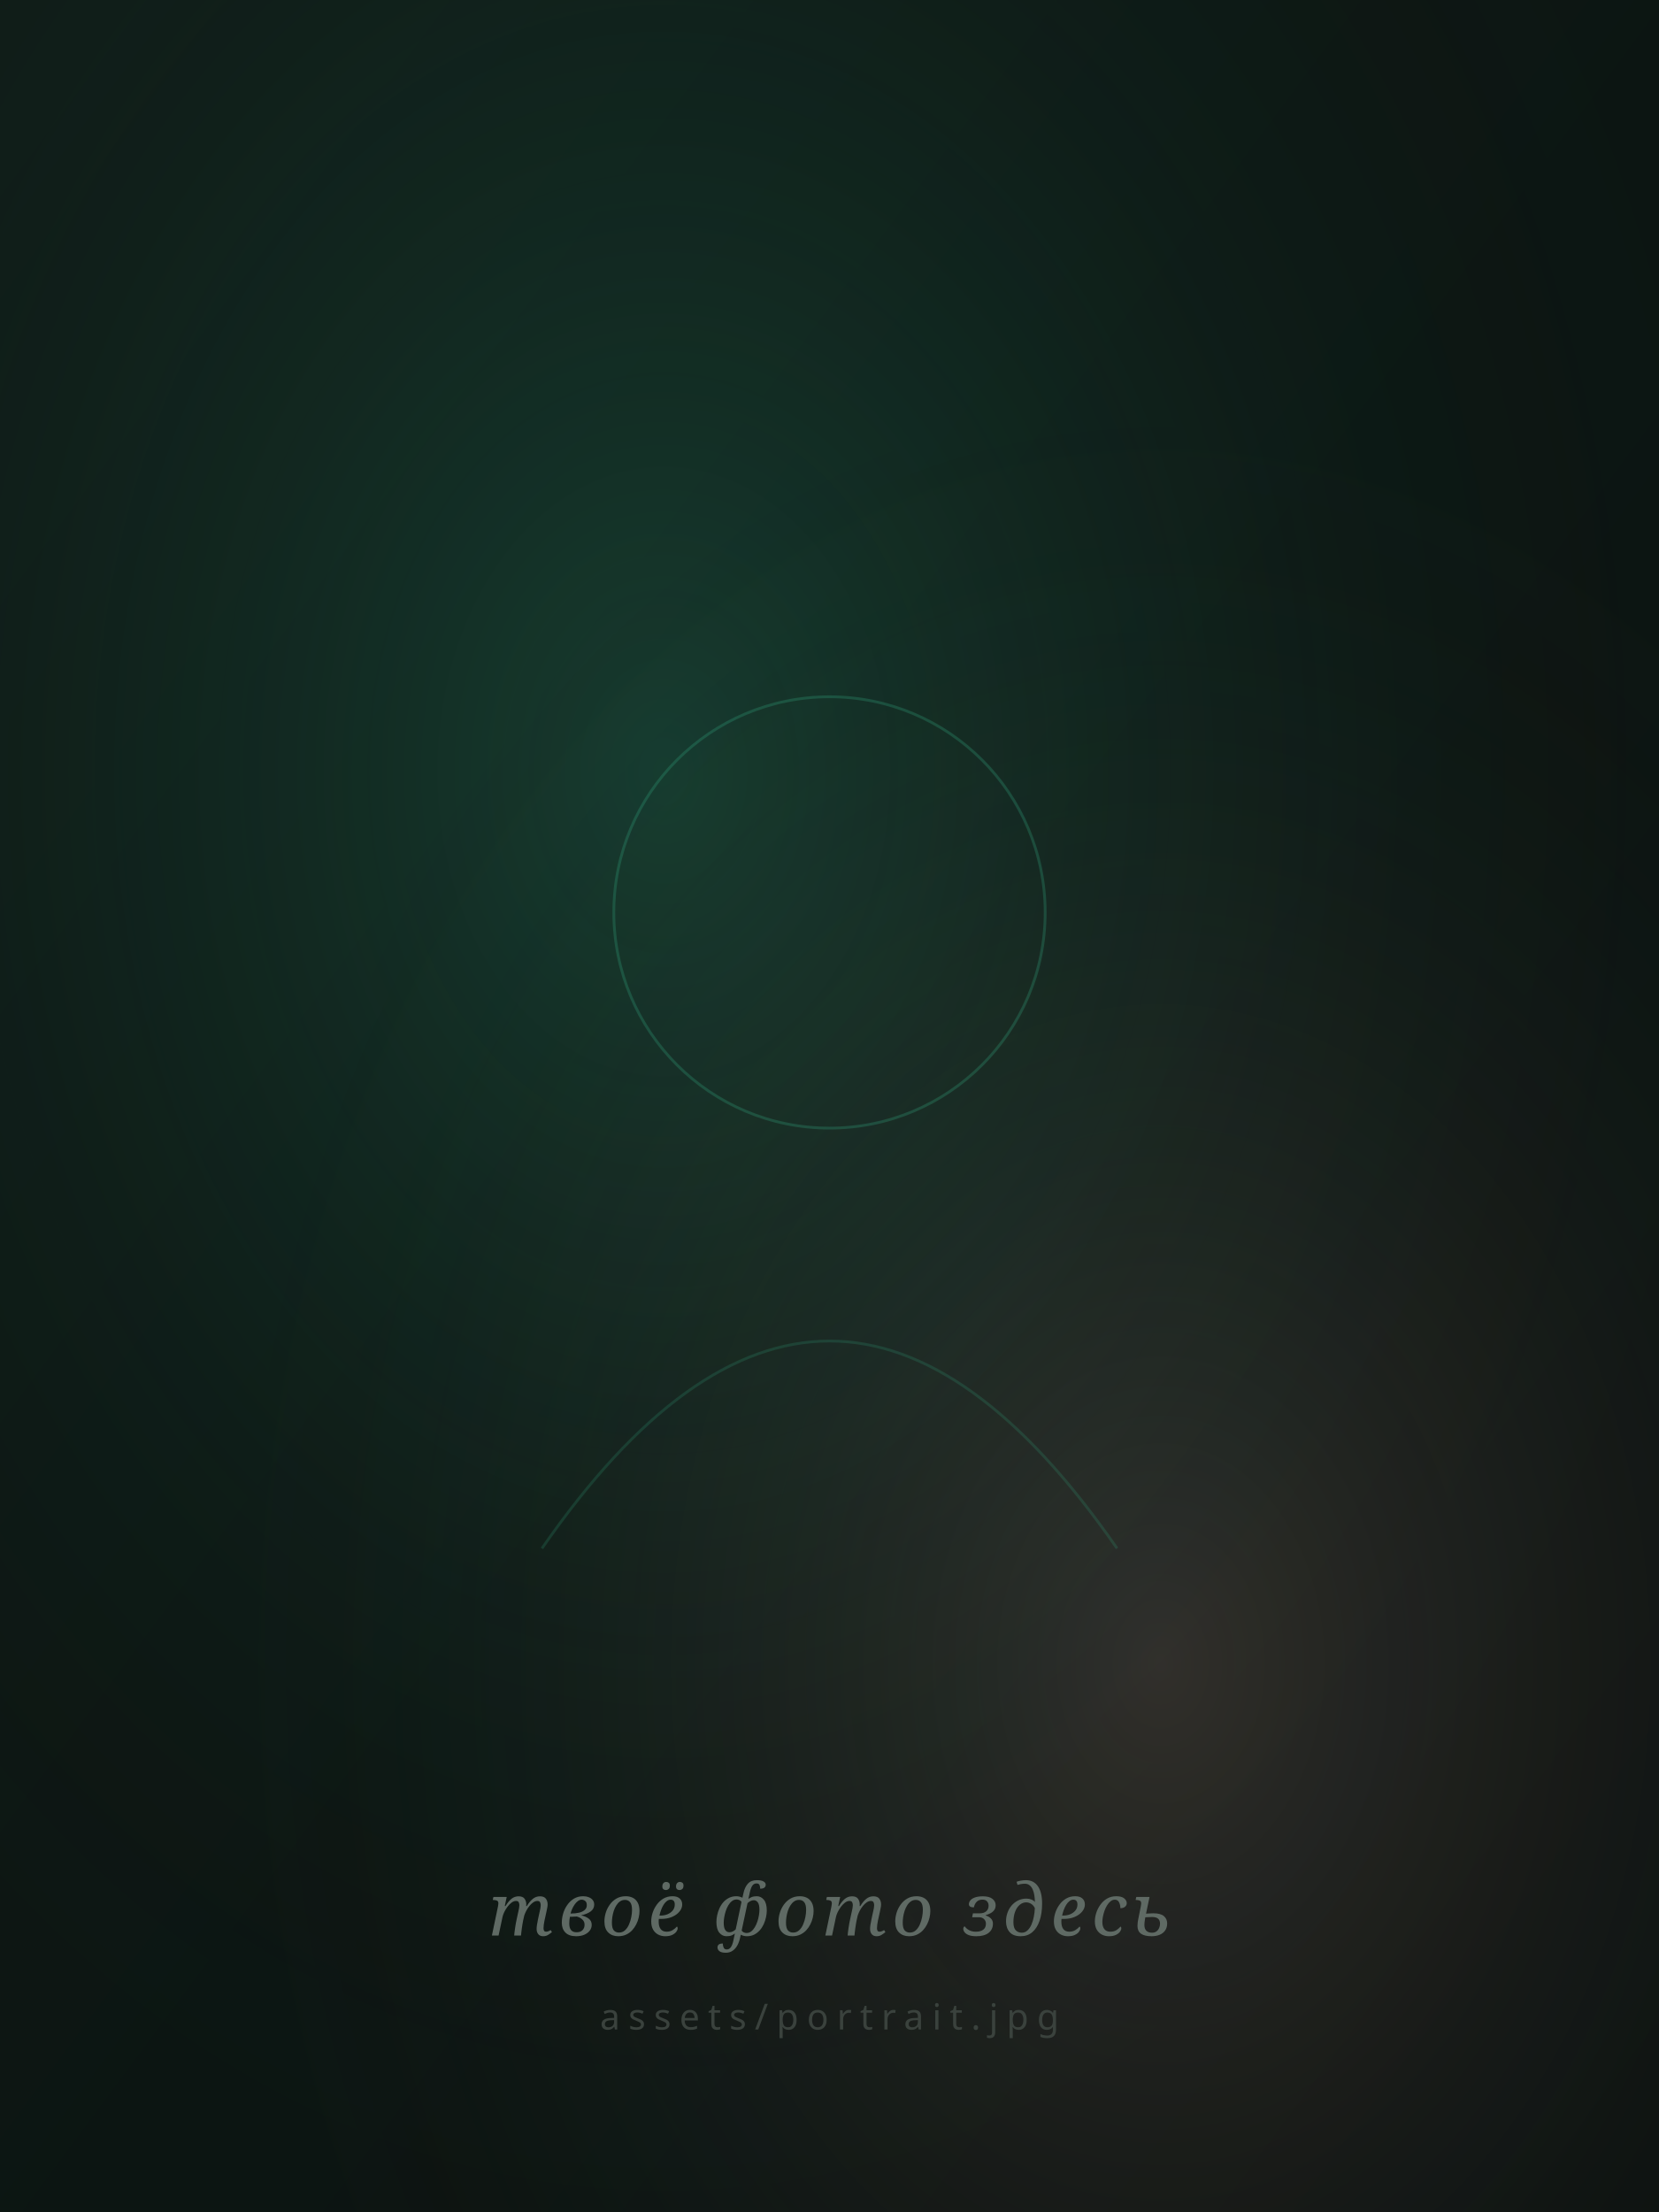
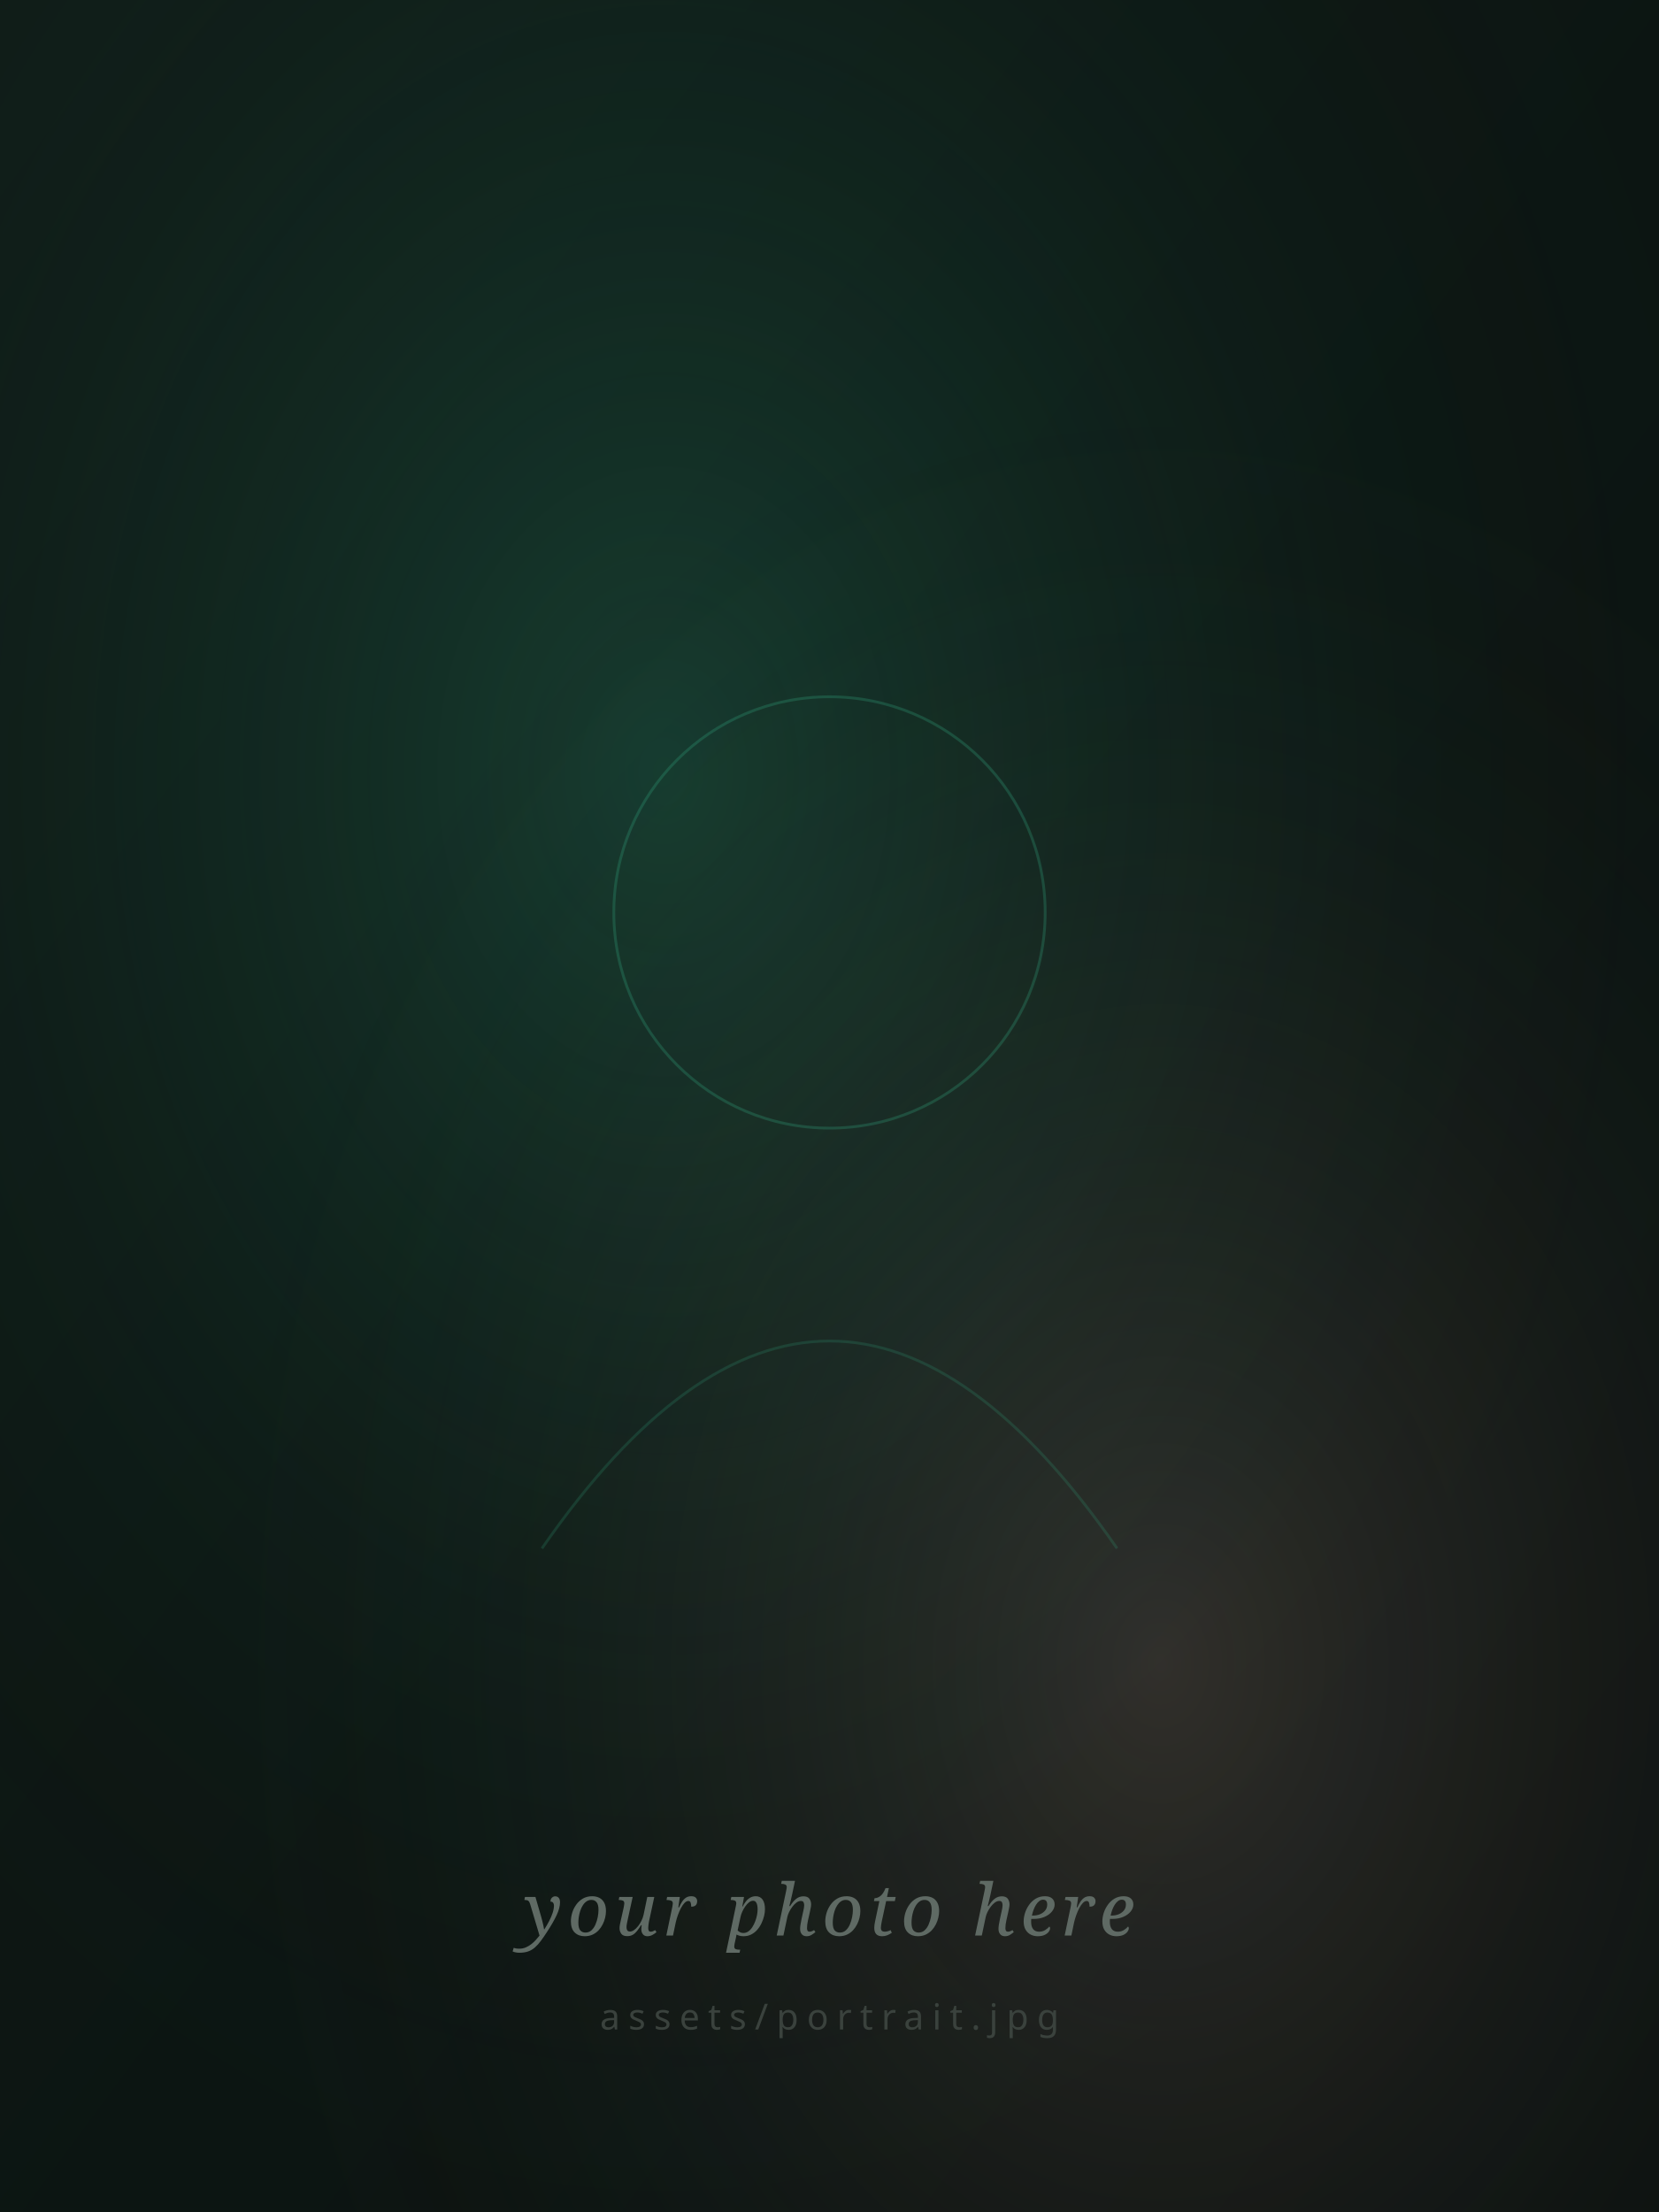
<svg xmlns="http://www.w3.org/2000/svg" width="600" height="800" viewBox="0 0 600 800">
  <defs>
    <linearGradient id="bg" x1="0" y1="0" x2="1" y2="1">
      <stop offset="0" stop-color="#101b17" />
      <stop offset="0.55" stop-color="#0c1512" />
      <stop offset="1" stop-color="#0a100e" />
    </linearGradient>
    <radialGradient id="glow" cx="0.4" cy="0.35" r="0.7">
      <stop offset="0" stop-color="#2f9e79" stop-opacity="0.28" />
      <stop offset="0.6" stop-color="#1c6b51" stop-opacity="0.06" />
      <stop offset="1" stop-color="#0a100e" stop-opacity="0" />
    </radialGradient>
    <radialGradient id="rose" cx="0.7" cy="0.75" r="0.6">
      <stop offset="0" stop-color="#d9a8a0" stop-opacity="0.18" />
      <stop offset="1" stop-color="#0a100e" stop-opacity="0" />
    </radialGradient>
  </defs>
  <rect width="600" height="800" fill="url(#bg)" />
  <rect width="600" height="800" fill="url(#glow)" />
  <rect width="600" height="800" fill="url(#rose)" />
  <g fill="none" stroke="#2f9e79" stroke-opacity="0.3" stroke-width="1">
    <circle cx="300" cy="330" r="78" />
    <path d="M196 560 q104 -150 208 0" stroke-opacity="0.22" />
  </g>
-   <text x="300" y="700" text-anchor="middle" fill="#5f6a64" font-family="Cormorant Garamond, Georgia, serif" font-size="26" font-style="italic" letter-spacing="2">твоё фото здесь</text>
+   <text x="300" y="700" text-anchor="middle" fill="#5f6a64" font-family="Cormorant Garamond, Georgia, serif" font-size="26" font-style="italic" letter-spacing="2">your photo here</text>
  <text x="300" y="734" text-anchor="middle" fill="#3a423d" font-family="Manrope, sans-serif" font-size="13" letter-spacing="3">
    assets/portrait.jpg</text>
</svg>
